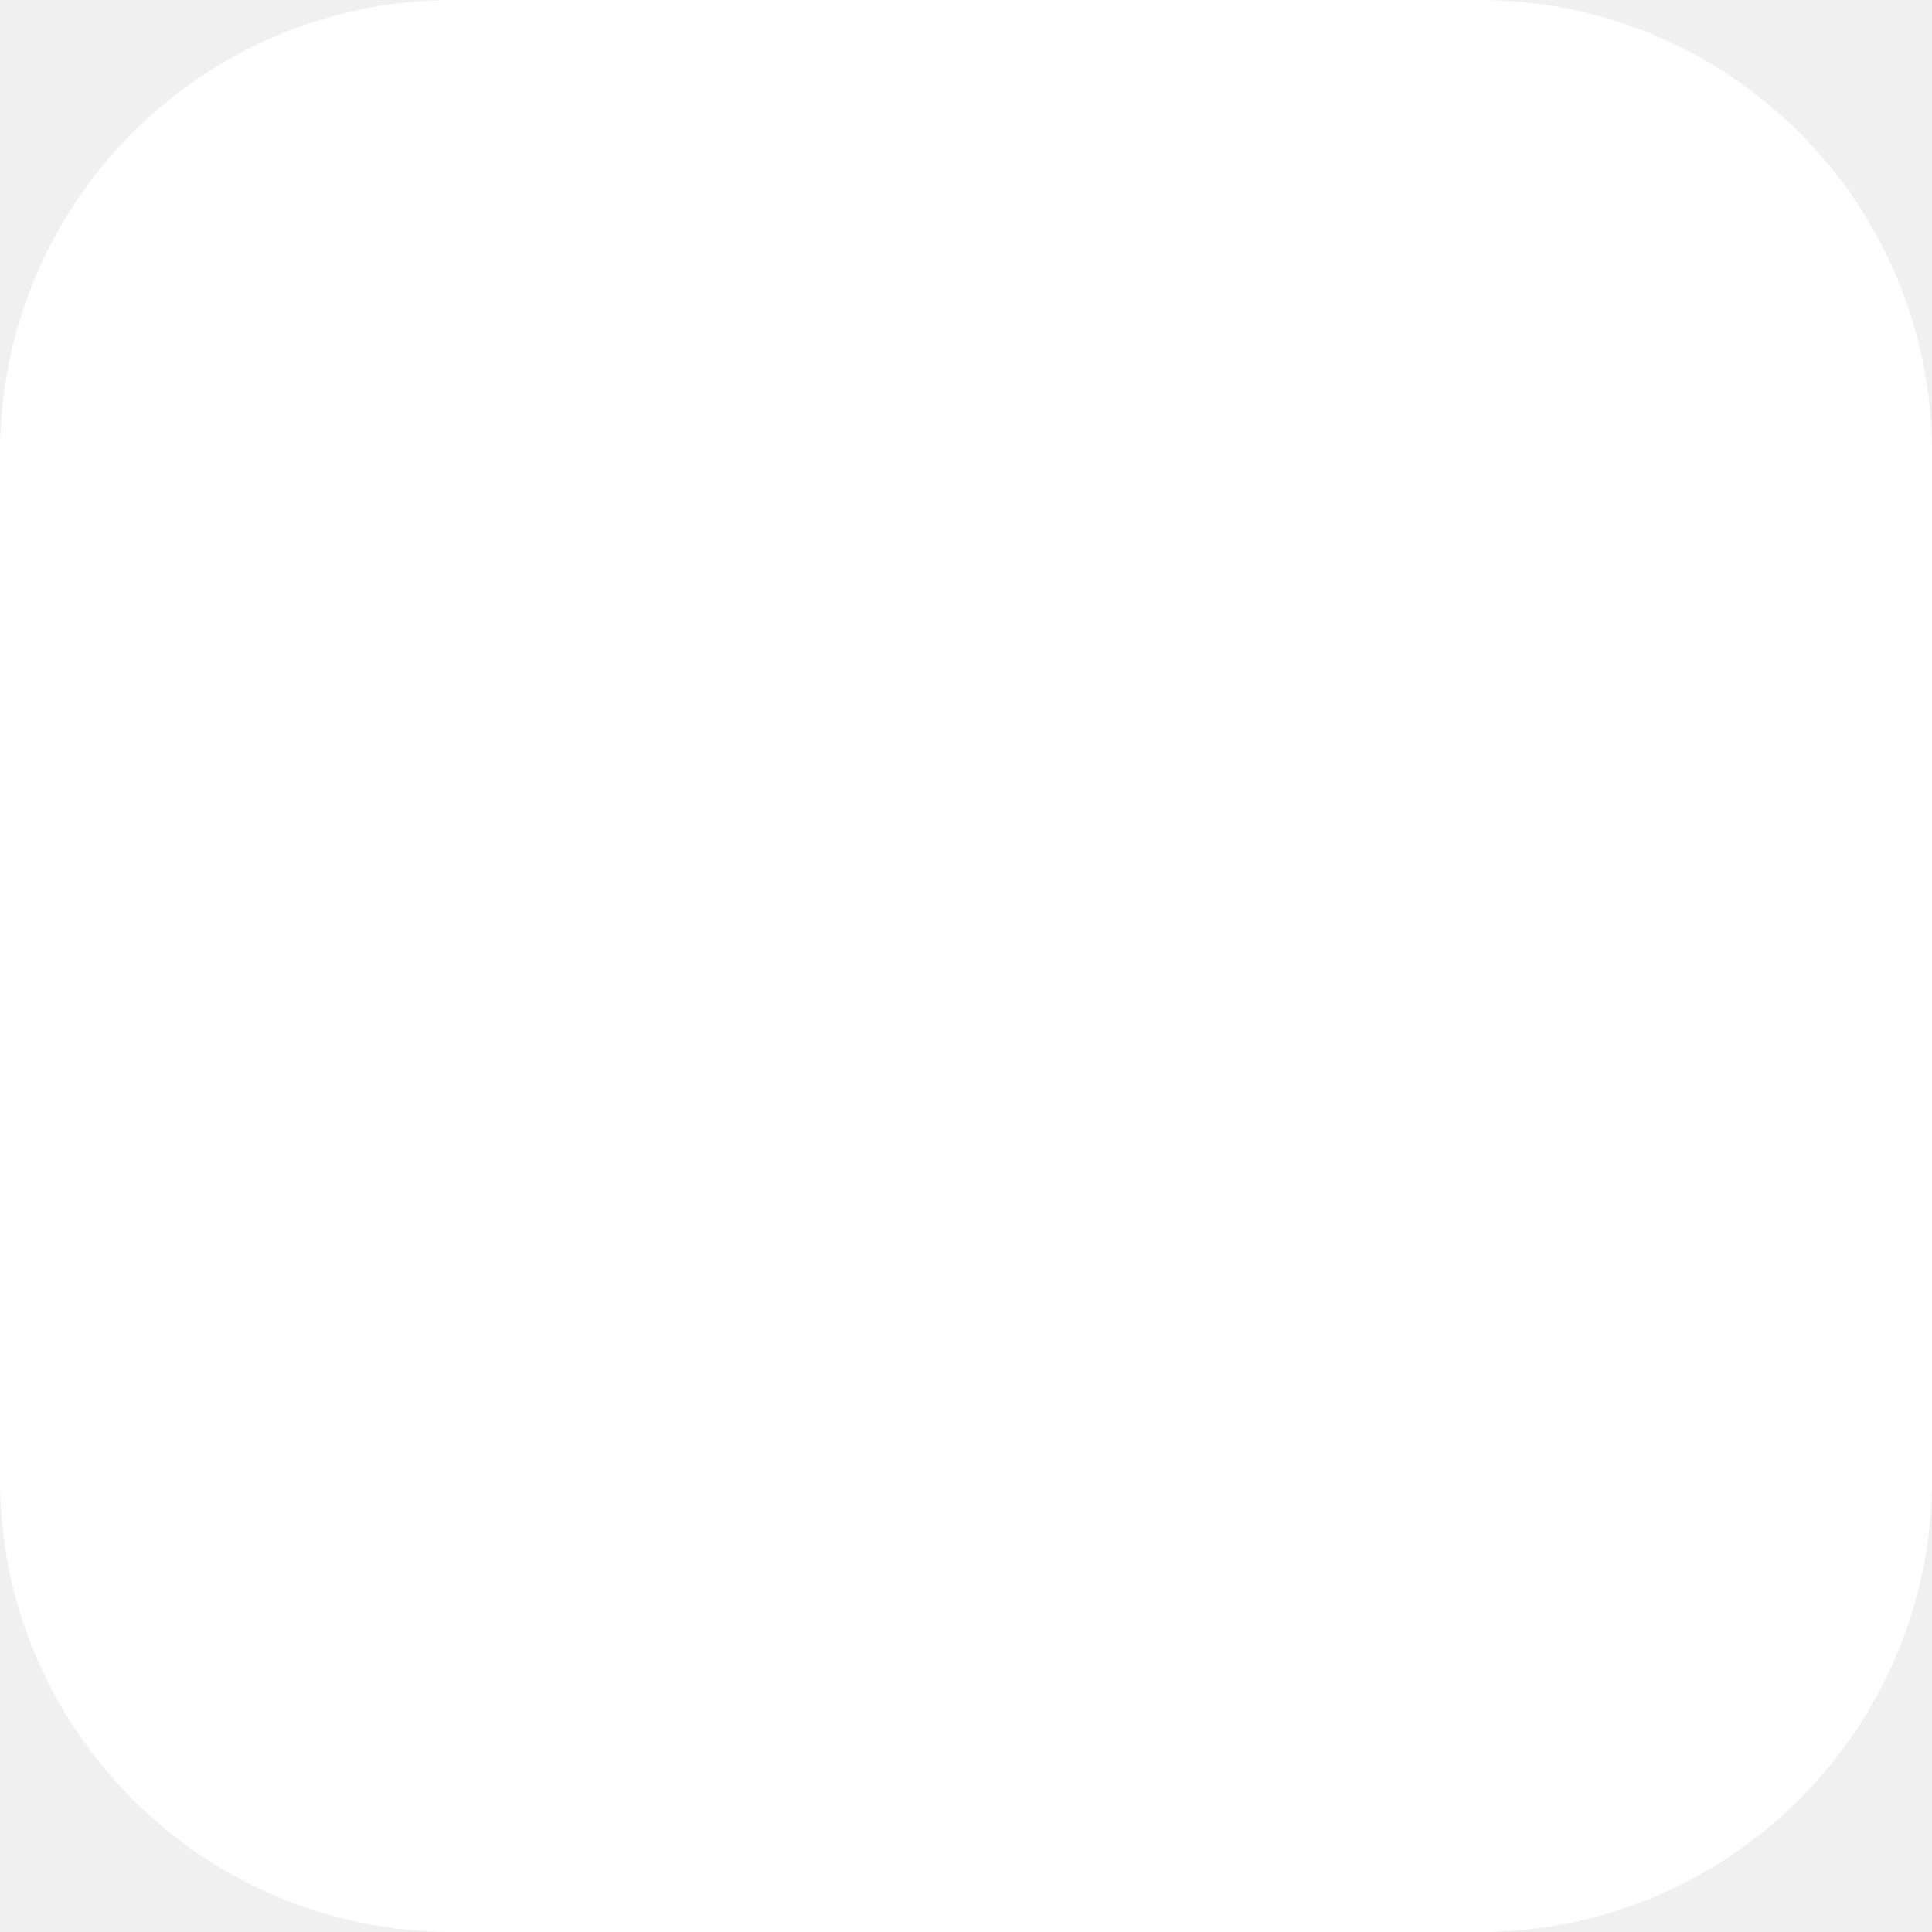
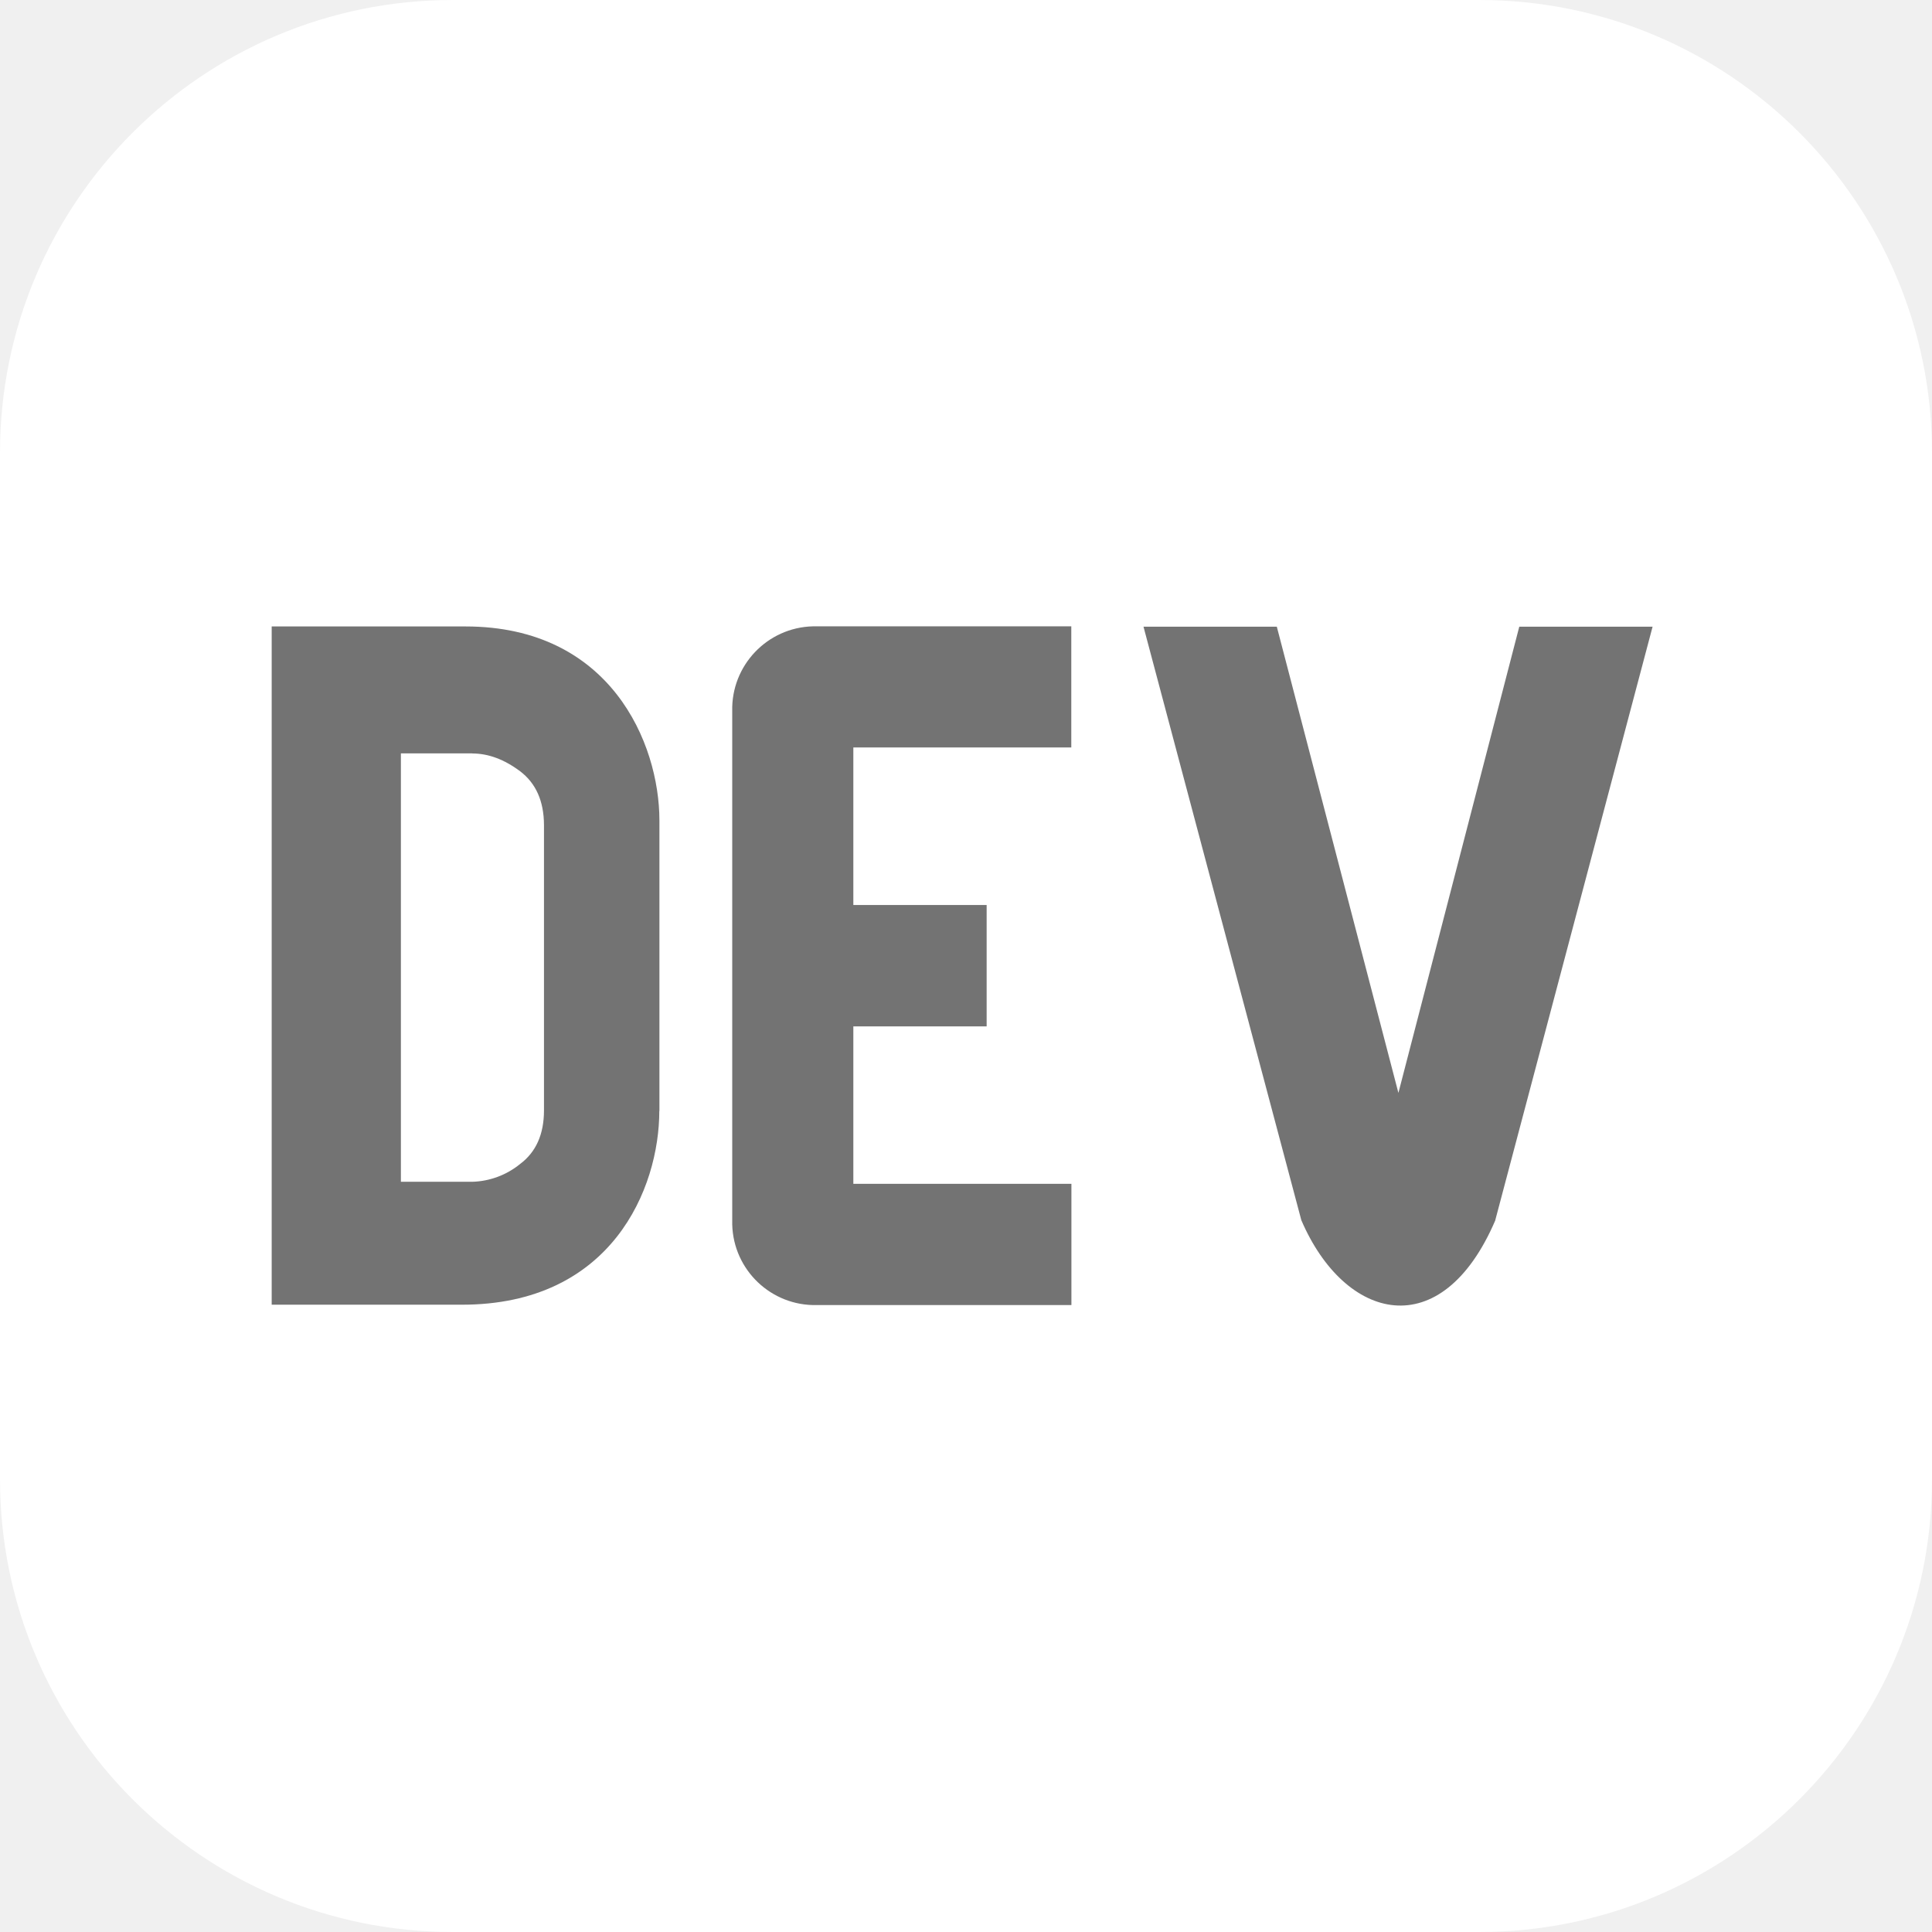
<svg xmlns="http://www.w3.org/2000/svg" width="16" height="16" fill="none" viewBox="0 0 16 16">
  <g clip-path="url(#a)">
-     <path fill="#FFFFFF" d="M12.25 0h-8.5A3.75 3.75 0 0 0 0 3.75v8.5A3.75 3.75 0 0 0 3.75 16h8.5A3.75 3.75 0 0 0 16 12.25v-8.5A3.75 3.75 0 0 0 12.25 0Z" />
-     <path fill="#fff" fill-rule="evenodd" d="M5.46 9.201c0 .639-.393 1.606-1.638 1.604H2.25V5.188h1.605c1.201 0 1.605.966 1.606 1.605V9.2ZM3.912 6.24c.132 0 .264.049.395.147.131.099.197.247.198.444v2.365c0 .197-.066.345-.197.443a.657.657 0 0 1-.395.148H3.32V6.239h.591Z" clip-rule="evenodd" />
-     <path fill="#fff" d="M8.872 6.19H7.067v1.305h1.104V8.5H7.067v1.304h1.806v1.004H6.766a.685.685 0 0 1-.702-.668V5.89a.686.686 0 0 1 .668-.703h2.14v1.003Zm3.512 3.915c-.447 1.044-1.248.836-1.607 0L9.47 5.19h1.104l1.007 3.861 1.001-3.861h1.104l-1.303 4.916Z" />
+     <path fill="#ffffff" d="M12.25 0h-8.5A3.75 3.75 0 0 0 0 3.75v8.5A3.75 3.75 0 0 0 3.75 16h8.5A3.75 3.75 0 0 0 16 12.25v-8.5A3.75 3.75 0 0 0 12.25 0Z" />
+     <path fill="#737373" fill-rule="evenodd" d="M5.46 9.201c0 .639-.393 1.606-1.638 1.604H2.25V5.188h1.605c1.201 0 1.605.966 1.606 1.605V9.2ZM3.912 6.24c.132 0 .264.049.395.147.131.099.197.247.198.444v2.365c0 .197-.066.345-.197.443a.657.657 0 0 1-.395.148H3.32V6.239h.591Z" clip-rule="evenodd" />
+     <path fill="#737373" d="M8.872 6.19H7.067v1.305h1.104V8.5H7.067v1.304h1.806v1.004H6.766a.685.685 0 0 1-.702-.668V5.89a.686.686 0 0 1 .668-.703h2.14v1.003Zm3.512 3.915c-.447 1.044-1.248.836-1.607 0L9.47 5.19h1.104l1.007 3.861 1.001-3.861h1.104l-1.303 4.916Z" />
  </g>
  <defs>
    <clipPath id="a">
-       <path fill="#fff" d="M0 0h16v16H0z" />
+       <path fill="#737373" d="M0 0h16v16H0z" />
    </clipPath>
  </defs>
</svg>
